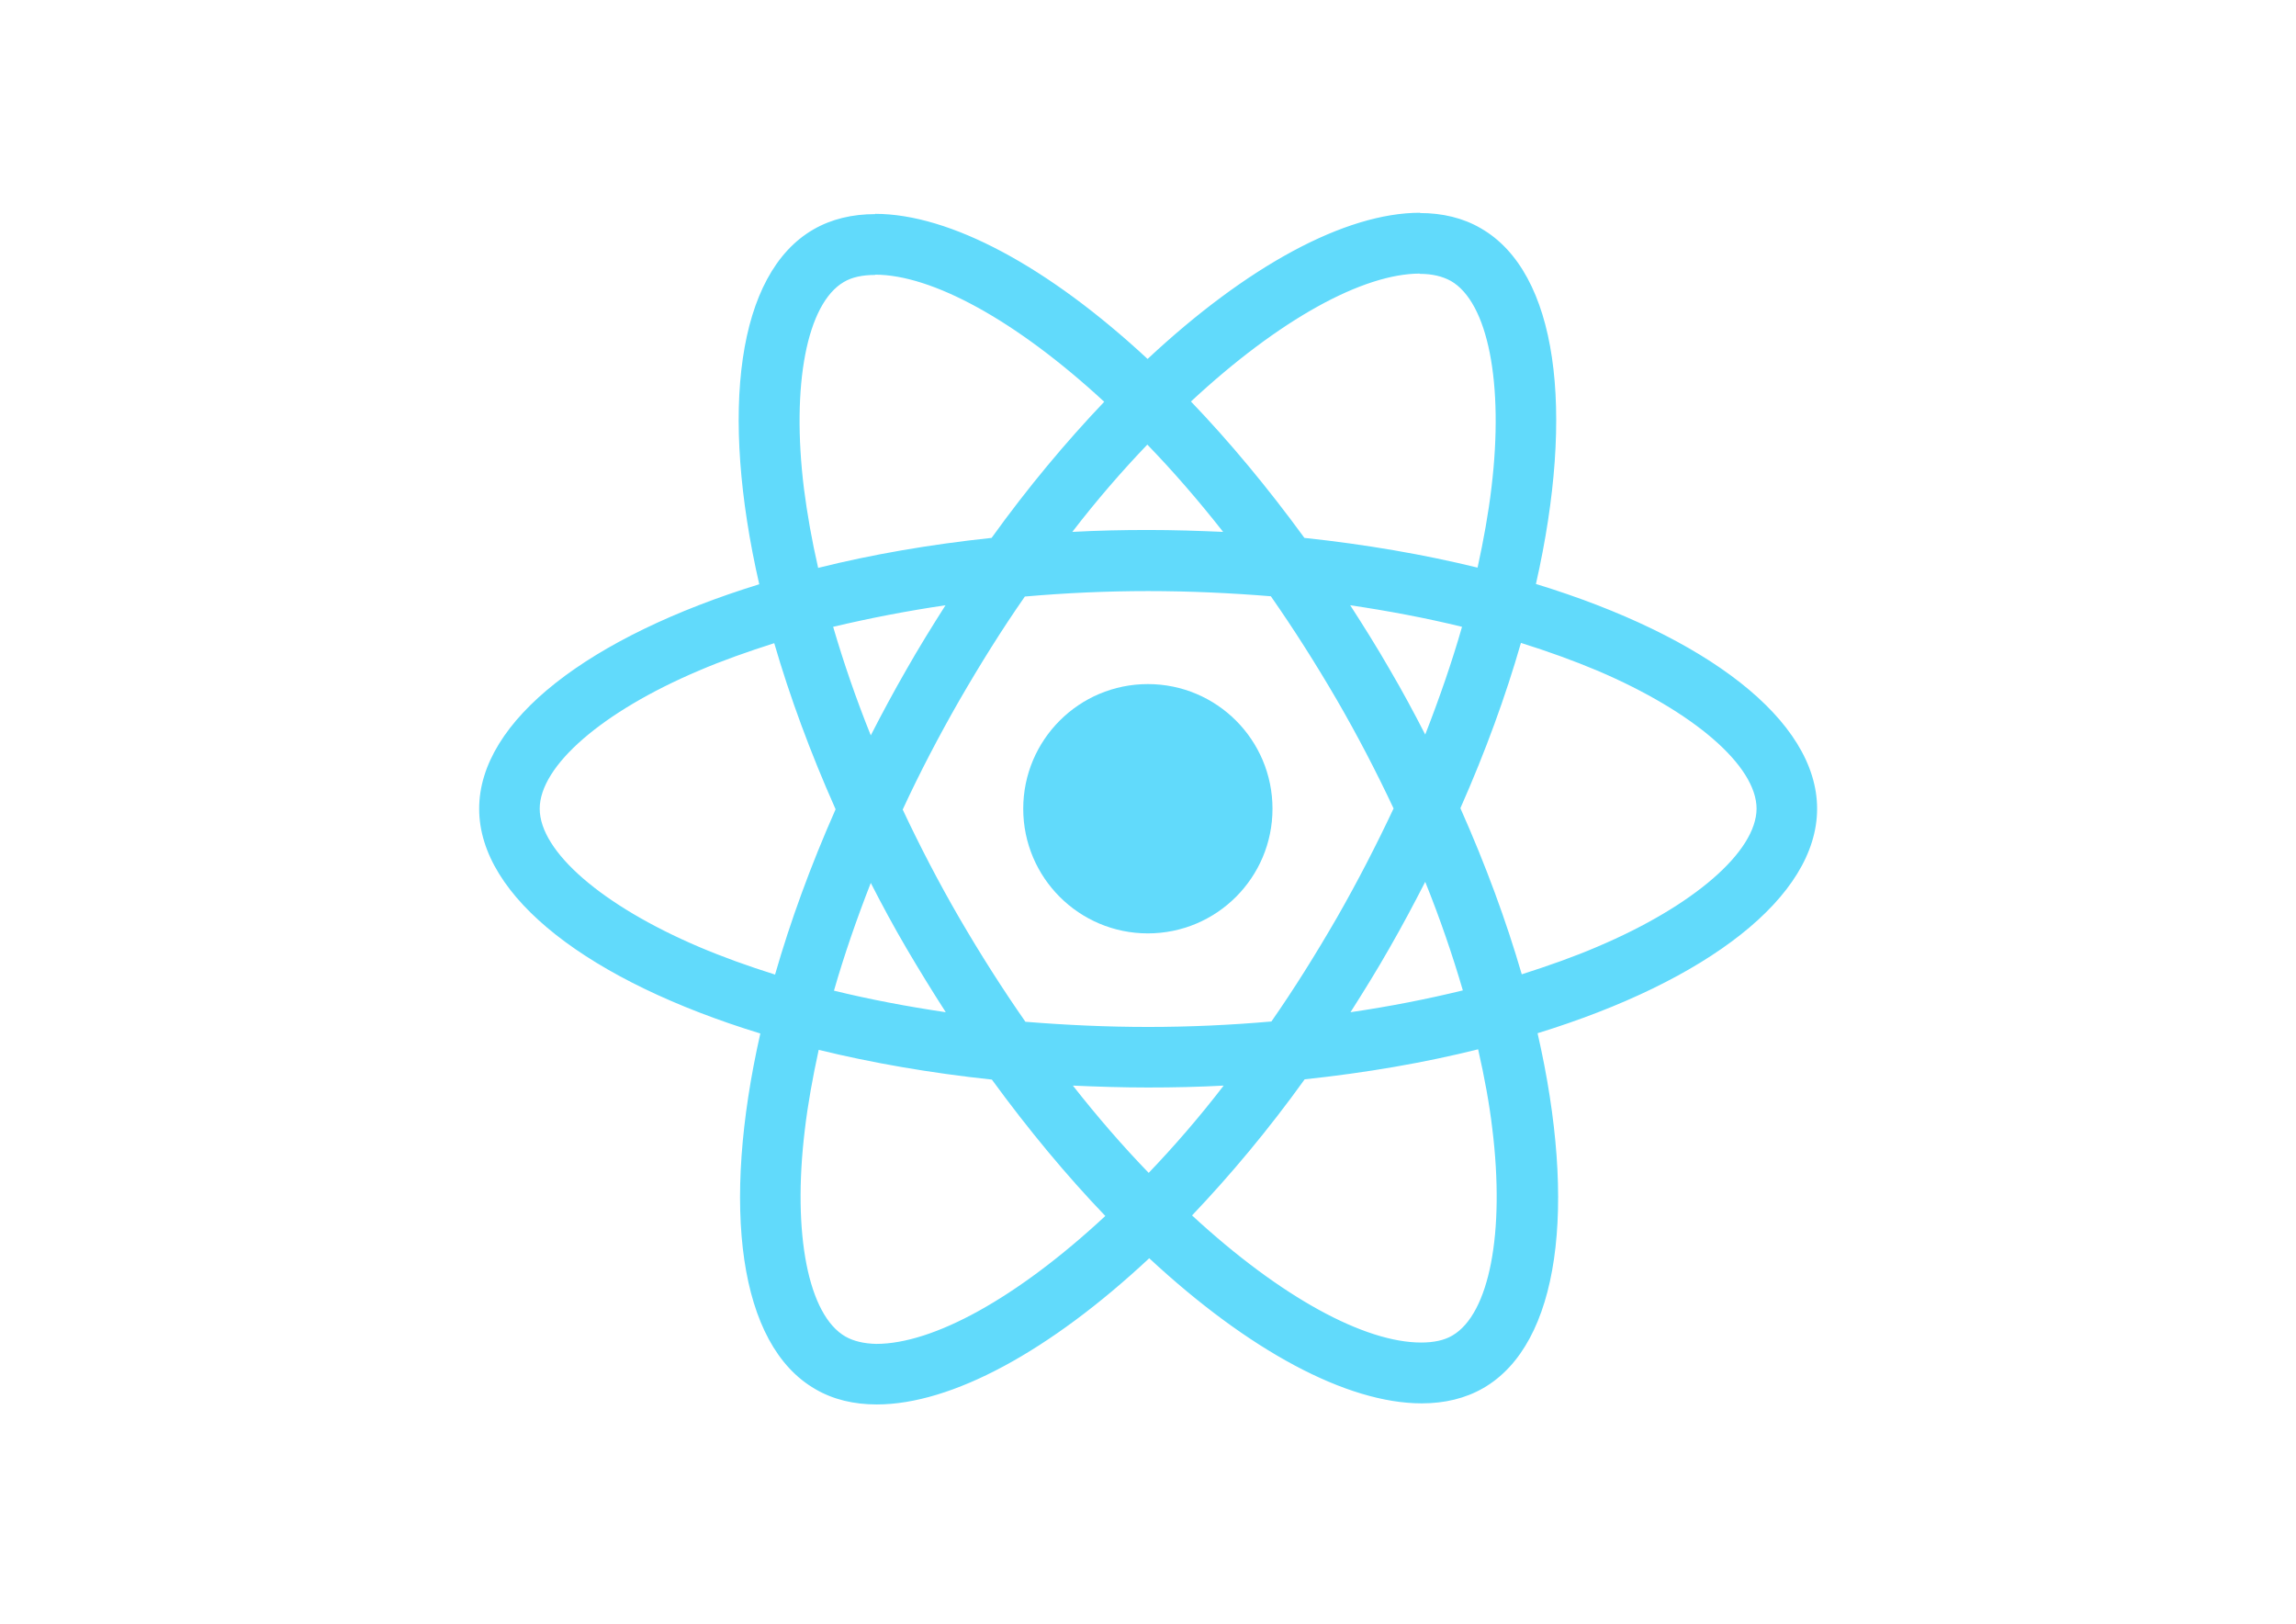
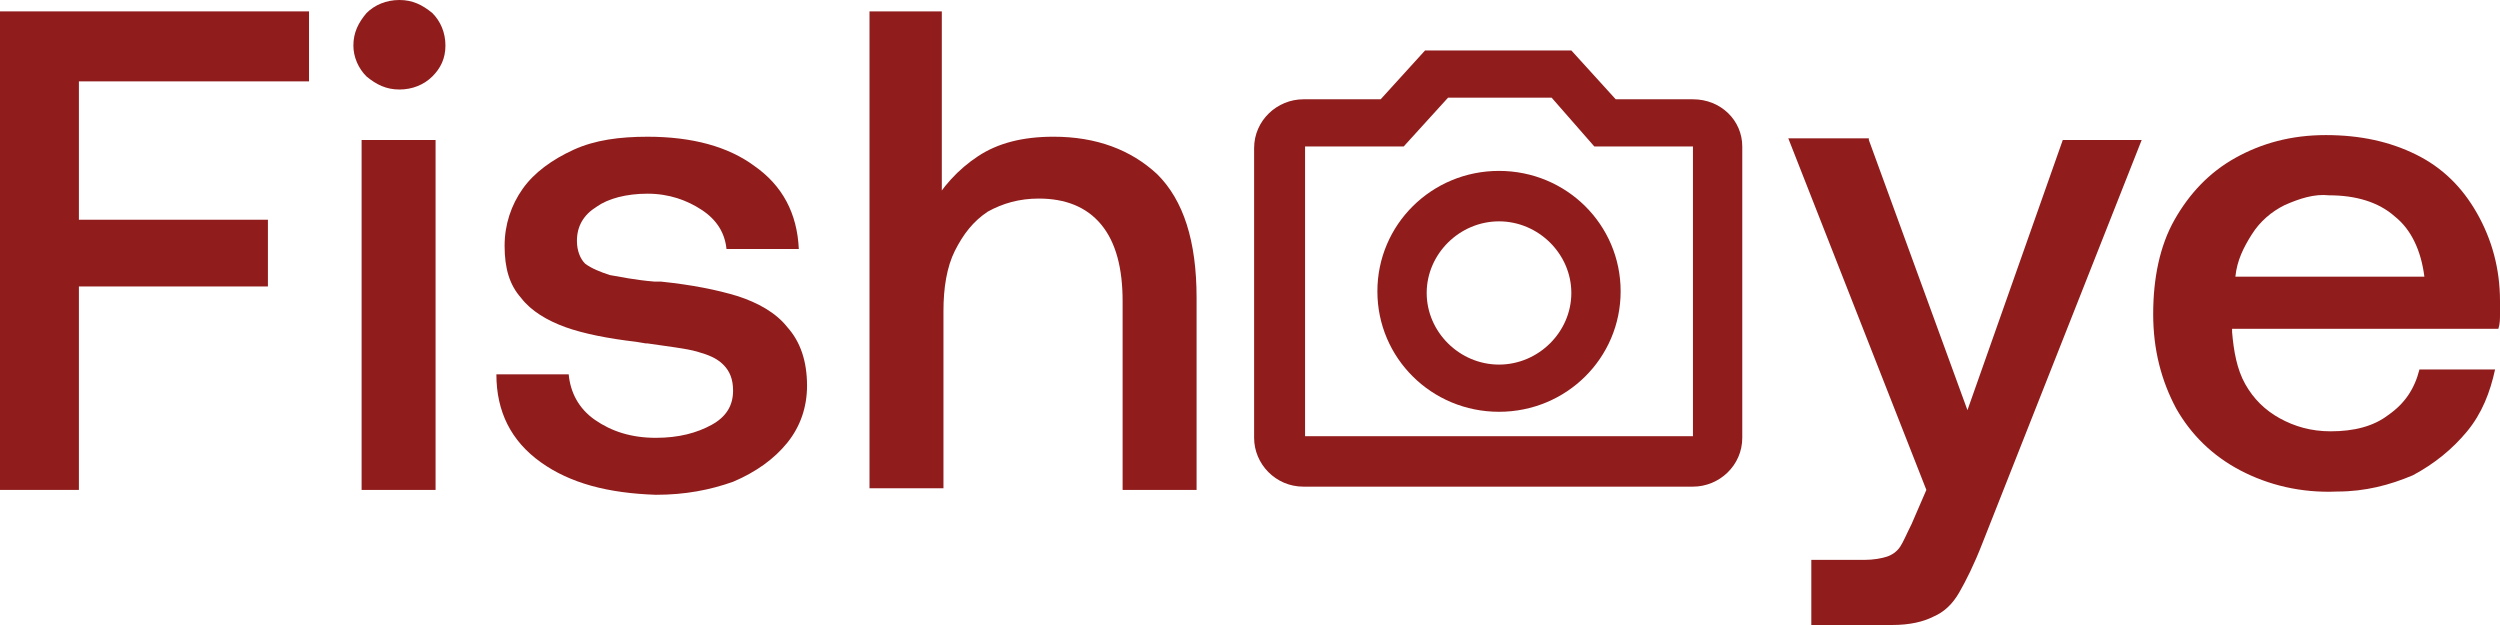
- <svg xmlns="http://www.w3.org/2000/svg" viewBox="0 0 841.9 595.3">
-   <g fill="#61DAFB">
-     <path d="M666.3 296.5c0-32.5-40.7-63.3-103.1-82.4 14.4-63.6 8-114.2-20.2-130.4-6.5-3.8-14.1-5.6-22.4-5.6v22.3c4.6 0 8.3.9 11.4 2.6 13.6 7.8 19.5 37.5 14.9 75.7-1.1 9.4-2.9 19.3-5.1 29.4-19.6-4.8-41-8.5-63.5-10.9-13.5-18.5-27.5-35.3-41.6-50 32.6-30.3 63.2-46.9 84-46.9V78c-27.5 0-63.5 19.6-99.9 53.6-36.4-33.8-72.4-53.2-99.9-53.2v22.3c20.7 0 51.4 16.5 84 46.6-14 14.7-28 31.4-41.3 49.9-22.6 2.4-44 6.1-63.6 11-2.3-10-4-19.7-5.2-29-4.7-38.2 1.1-67.9 14.6-75.8 3-1.8 6.9-2.6 11.5-2.6V78.5c-8.4 0-16 1.8-22.6 5.6-28.1 16.2-34.4 66.7-19.9 130.1-62.2 19.2-102.7 49.9-102.7 82.3 0 32.5 40.7 63.3 103.1 82.4-14.4 63.6-8 114.2 20.2 130.4 6.5 3.8 14.1 5.6 22.5 5.6 27.5 0 63.5-19.6 99.9-53.6 36.4 33.8 72.4 53.2 99.9 53.2 8.4 0 16-1.8 22.6-5.6 28.1-16.2 34.4-66.7 19.9-130.1 62-19.1 102.5-49.9 102.5-82.3zm-130.2-66.7c-3.7 12.9-8.3 26.2-13.5 39.5-4.1-8-8.4-16-13.1-24-4.6-8-9.5-15.8-14.4-23.4 14.2 2.1 27.9 4.7 41 7.9zm-45.8 106.5c-7.8 13.5-15.8 26.3-24.1 38.2-14.9 1.3-30 2-45.2 2-15.1 0-30.2-.7-45-1.9-8.3-11.9-16.4-24.6-24.2-38-7.6-13.1-14.5-26.4-20.8-39.8 6.2-13.4 13.2-26.8 20.7-39.9 7.8-13.5 15.8-26.3 24.1-38.2 14.9-1.3 30-2 45.2-2 15.1 0 30.2.7 45 1.9 8.3 11.9 16.4 24.6 24.2 38 7.6 13.1 14.5 26.4 20.8 39.8-6.3 13.4-13.2 26.8-20.7 39.9zm32.3-13c5.4 13.4 10 26.8 13.8 39.8-13.1 3.2-26.9 5.9-41.2 8 4.9-7.7 9.8-15.6 14.4-23.7 4.6-8 8.9-16.1 13-24.1zM421.2 430c-9.3-9.6-18.6-20.3-27.8-32 9 .4 18.2.7 27.5.7 9.4 0 18.7-.2 27.8-.7-9 11.7-18.3 22.4-27.5 32zm-74.4-58.9c-14.2-2.1-27.9-4.7-41-7.9 3.7-12.9 8.3-26.2 13.5-39.5 4.1 8 8.4 16 13.1 24 4.7 8 9.5 15.8 14.4 23.4zM420.7 163c9.3 9.6 18.6 20.3 27.8 32-9-.4-18.2-.7-27.5-.7-9.4 0-18.7.2-27.8.7 9-11.7 18.3-22.4 27.5-32zm-74 58.9c-4.9 7.7-9.8 15.6-14.4 23.7-4.6 8-8.9 16-13 24-5.4-13.4-10-26.8-13.8-39.8 13.1-3.1 26.9-5.8 41.2-7.9zm-90.5 125.2c-35.4-15.1-58.3-34.9-58.3-50.6 0-15.7 22.9-35.6 58.3-50.6 8.6-3.7 18-7 27.7-10.1 5.7 19.6 13.2 40 22.5 60.9-9.2 20.8-16.6 41.1-22.2 60.6-9.9-3.1-19.3-6.5-28-10.2zM310 490c-13.6-7.8-19.5-37.5-14.9-75.7 1.1-9.4 2.9-19.3 5.1-29.4 19.6 4.8 41 8.5 63.5 10.9 13.5 18.5 27.5 35.3 41.6 50-32.6 30.3-63.2 46.9-84 46.9-4.5-.1-8.3-1-11.3-2.7zm237.2-76.2c4.7 38.2-1.1 67.9-14.6 75.8-3 1.8-6.9 2.6-11.5 2.6-20.7 0-51.4-16.5-84-46.6 14-14.7 28-31.4 41.3-49.9 22.6-2.4 44-6.1 63.6-11 2.3 10.1 4.1 19.8 5.2 29.1zm38.5-66.7c-8.6 3.7-18 7-27.7 10.1-5.7-19.6-13.2-40-22.5-60.9 9.2-20.8 16.6-41.1 22.2-60.6 9.9 3.1 19.3 6.5 28.1 10.2 35.4 15.1 58.3 34.9 58.3 50.6-.1 15.7-23 35.6-58.4 50.6zM320.8 78.4z" />
-     <circle cx="420.9" cy="296.5" r="45.7" />
-     <path d="M520.5 78.1z" />
-   </g>
+ <svg xmlns="http://www.w3.org/2000/svg" width="200" height="50" viewBox="0 0 200 50" fill="none">
+   <path d="M24.721 0.911V6.51H6.312V17.578H21.433V22.917H6.312V39.193H0V0.911H24.721Z" fill="#911C1C" />
+   <path d="M34.583 1.042C35.24 1.693 35.635 2.604 35.635 3.646C35.635 4.688 35.24 5.469 34.583 6.12C33.925 6.771 33.005 7.161 31.953 7.161C30.901 7.161 30.112 6.771 29.323 6.12C28.666 5.469 28.271 4.557 28.271 3.646C28.271 2.604 28.666 1.823 29.323 1.042C29.98 0.391 30.901 0 31.953 0C33.005 0 33.794 0.391 34.583 1.042ZM34.846 11.198V39.193H28.928V11.198H34.846Z" fill="#911C1C" />
+   <path d="M43.261 36.979C40.894 35.286 39.711 32.943 39.711 29.948H45.496C45.628 31.38 46.285 32.682 47.6 33.594C48.915 34.505 50.493 35.026 52.465 35.026C54.306 35.026 55.753 34.635 56.936 33.984C58.12 33.333 58.646 32.422 58.646 31.25C58.646 30.338 58.383 29.688 57.857 29.167C57.331 28.646 56.673 28.385 55.753 28.125C54.832 27.865 53.517 27.734 51.808 27.474H51.676L50.888 27.344C48.652 27.083 46.68 26.693 45.233 26.172C43.787 25.651 42.472 24.87 41.683 23.828C40.763 22.787 40.368 21.484 40.368 19.662C40.368 17.969 40.894 16.406 41.815 15.104C42.735 13.802 44.181 12.76 45.891 11.979C47.6 11.198 49.573 10.938 51.808 10.938C55.358 10.938 58.251 11.719 60.355 13.281C62.59 14.844 63.774 17.057 63.905 19.922H58.12C57.988 18.62 57.331 17.578 56.147 16.797C54.964 16.016 53.517 15.495 51.808 15.495C50.099 15.495 48.652 15.885 47.732 16.537C46.68 17.188 46.154 18.099 46.154 19.271C46.154 20.052 46.417 20.703 46.811 21.094C47.337 21.484 47.995 21.745 48.784 22.005C49.573 22.135 50.756 22.396 52.334 22.526C52.465 22.526 52.465 22.526 52.597 22.526C52.728 22.526 52.728 22.526 52.86 22.526C55.358 22.787 57.331 23.177 59.04 23.698C60.618 24.219 62.064 25 62.985 26.172C64.037 27.344 64.563 28.906 64.563 30.859C64.563 32.552 64.037 34.115 62.985 35.417C61.933 36.719 60.486 37.76 58.646 38.542C56.805 39.193 54.832 39.583 52.465 39.583C48.652 39.453 45.628 38.672 43.261 36.979Z" fill="#911C1C" />
+   <path d="M75.345 0.911V17.969L74.425 16.667C75.345 14.974 76.66 13.542 78.238 12.5C79.816 11.458 81.788 10.937 84.287 10.937C87.706 10.937 90.467 11.979 92.571 13.932C94.675 16.015 95.727 19.271 95.727 23.828V39.193H89.809V24.088C89.809 21.484 89.283 19.401 88.1 17.969C86.917 16.536 85.207 15.885 83.103 15.885C81.525 15.885 80.21 16.276 79.027 16.927C77.844 17.708 77.055 18.75 76.397 20.052C75.74 21.354 75.477 23.047 75.477 24.87V39.062H69.56V0.911H75.345Z" fill="#911C1C" />
+   <path d="M149.507 11.198L157.396 32.813L165.023 11.198H171.335L158.58 43.49C157.922 45.182 157.265 46.484 156.739 47.396C156.213 48.307 155.555 48.959 154.635 49.349C153.846 49.74 152.794 50 151.348 50H144.905V44.792H149.112C149.901 44.792 150.559 44.662 150.953 44.531C151.348 44.401 151.742 44.141 152.005 43.75C152.268 43.359 152.531 42.709 152.926 41.927L154.109 39.193L143.064 11.068H149.507V11.198Z" fill="#911C1C" />
+   <path d="M179.224 37.63C176.989 36.458 175.279 34.766 174.096 32.682C172.913 30.469 172.255 27.995 172.255 25.13C172.255 22.266 172.781 19.662 173.965 17.578C175.148 15.495 176.726 13.802 178.83 12.63C180.934 11.458 183.3 10.807 186.062 10.807C188.823 10.807 191.19 11.328 193.294 12.37C195.398 13.412 196.976 14.974 198.159 17.057C199.343 19.141 200 21.485 200 24.089C200 24.479 200 24.74 200 25.13C200 25.521 200 25.912 199.869 26.302H178.567C178.567 26.432 178.567 26.432 178.567 26.432V26.563C178.698 28.125 178.961 29.557 179.619 30.729C180.276 31.901 181.197 32.813 182.38 33.464C183.563 34.115 184.878 34.505 186.456 34.505C188.297 34.505 189.875 34.115 191.059 33.203C192.373 32.292 193.162 31.12 193.557 29.557H199.606C199.211 31.38 198.554 33.073 197.37 34.505C196.187 35.938 194.74 37.109 193.031 38.021C191.19 38.802 189.218 39.323 186.982 39.323C184.089 39.453 181.46 38.802 179.224 37.63ZM182.775 16.406C181.723 16.927 180.802 17.708 180.145 18.75C179.487 19.792 178.961 20.833 178.83 22.136H193.951C193.688 20.052 192.899 18.36 191.585 17.318C190.27 16.146 188.429 15.625 186.325 15.625C185.141 15.495 183.958 15.886 182.775 16.406Z" fill="#911C1C" />
+   <path d="M135.437 7.943H129.257L125.707 4.036H114.004L110.454 7.943H104.273C102.17 7.943 100.329 9.635 100.329 11.849V35.026C100.329 37.109 102.038 38.932 104.273 38.932H135.437C137.541 38.932 139.382 37.239 139.382 35.026V11.719C139.382 9.635 137.672 7.943 135.437 7.943ZM135.437 34.896H104.405V11.719H112.294L115.845 7.812H124.129L127.548 11.719H135.437V34.896ZM119.921 13.672C114.53 13.672 110.191 17.969 110.191 23.307C110.191 28.646 114.53 32.943 119.921 32.943C125.312 32.943 129.651 28.646 129.651 23.307C129.651 17.969 125.312 13.672 119.921 13.672ZM119.921 29.167C116.765 29.167 114.135 26.562 114.135 23.437C114.135 20.312 116.765 17.708 119.921 17.708C123.077 17.708 125.707 20.312 125.707 23.437C125.707 26.562 123.077 29.167 119.921 29.167Z" fill="#911C1C" />
</svg>
